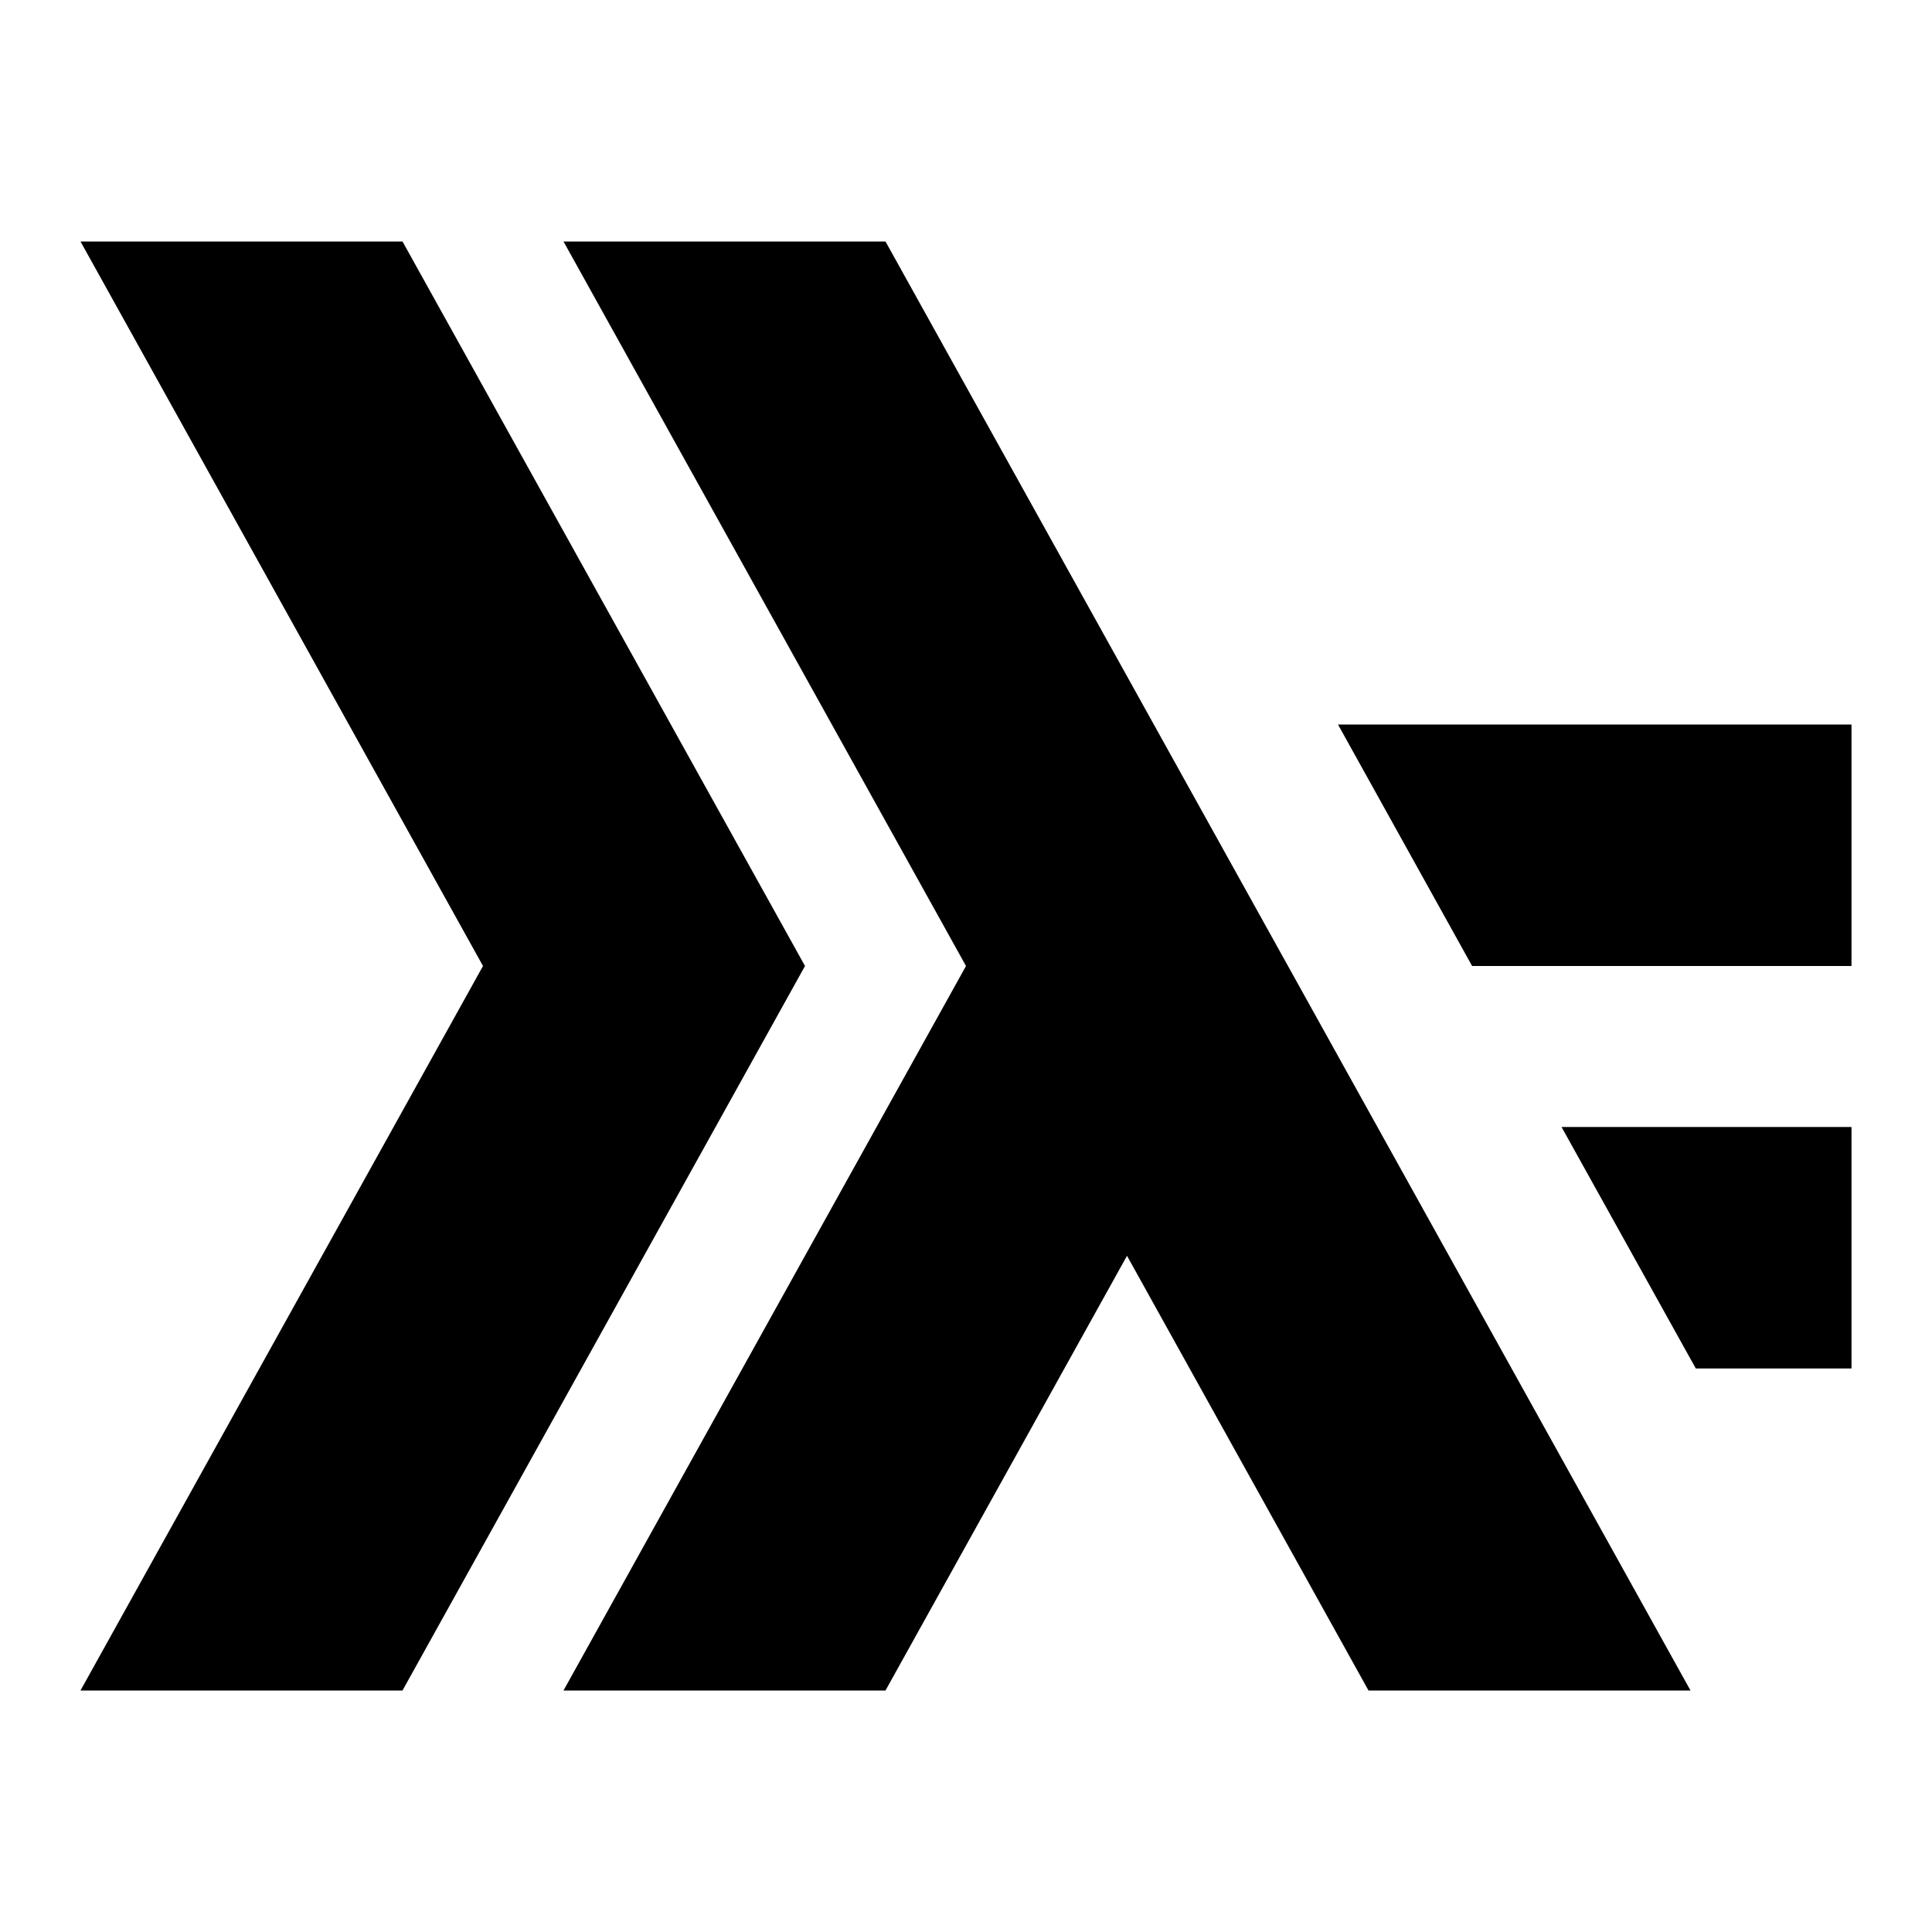
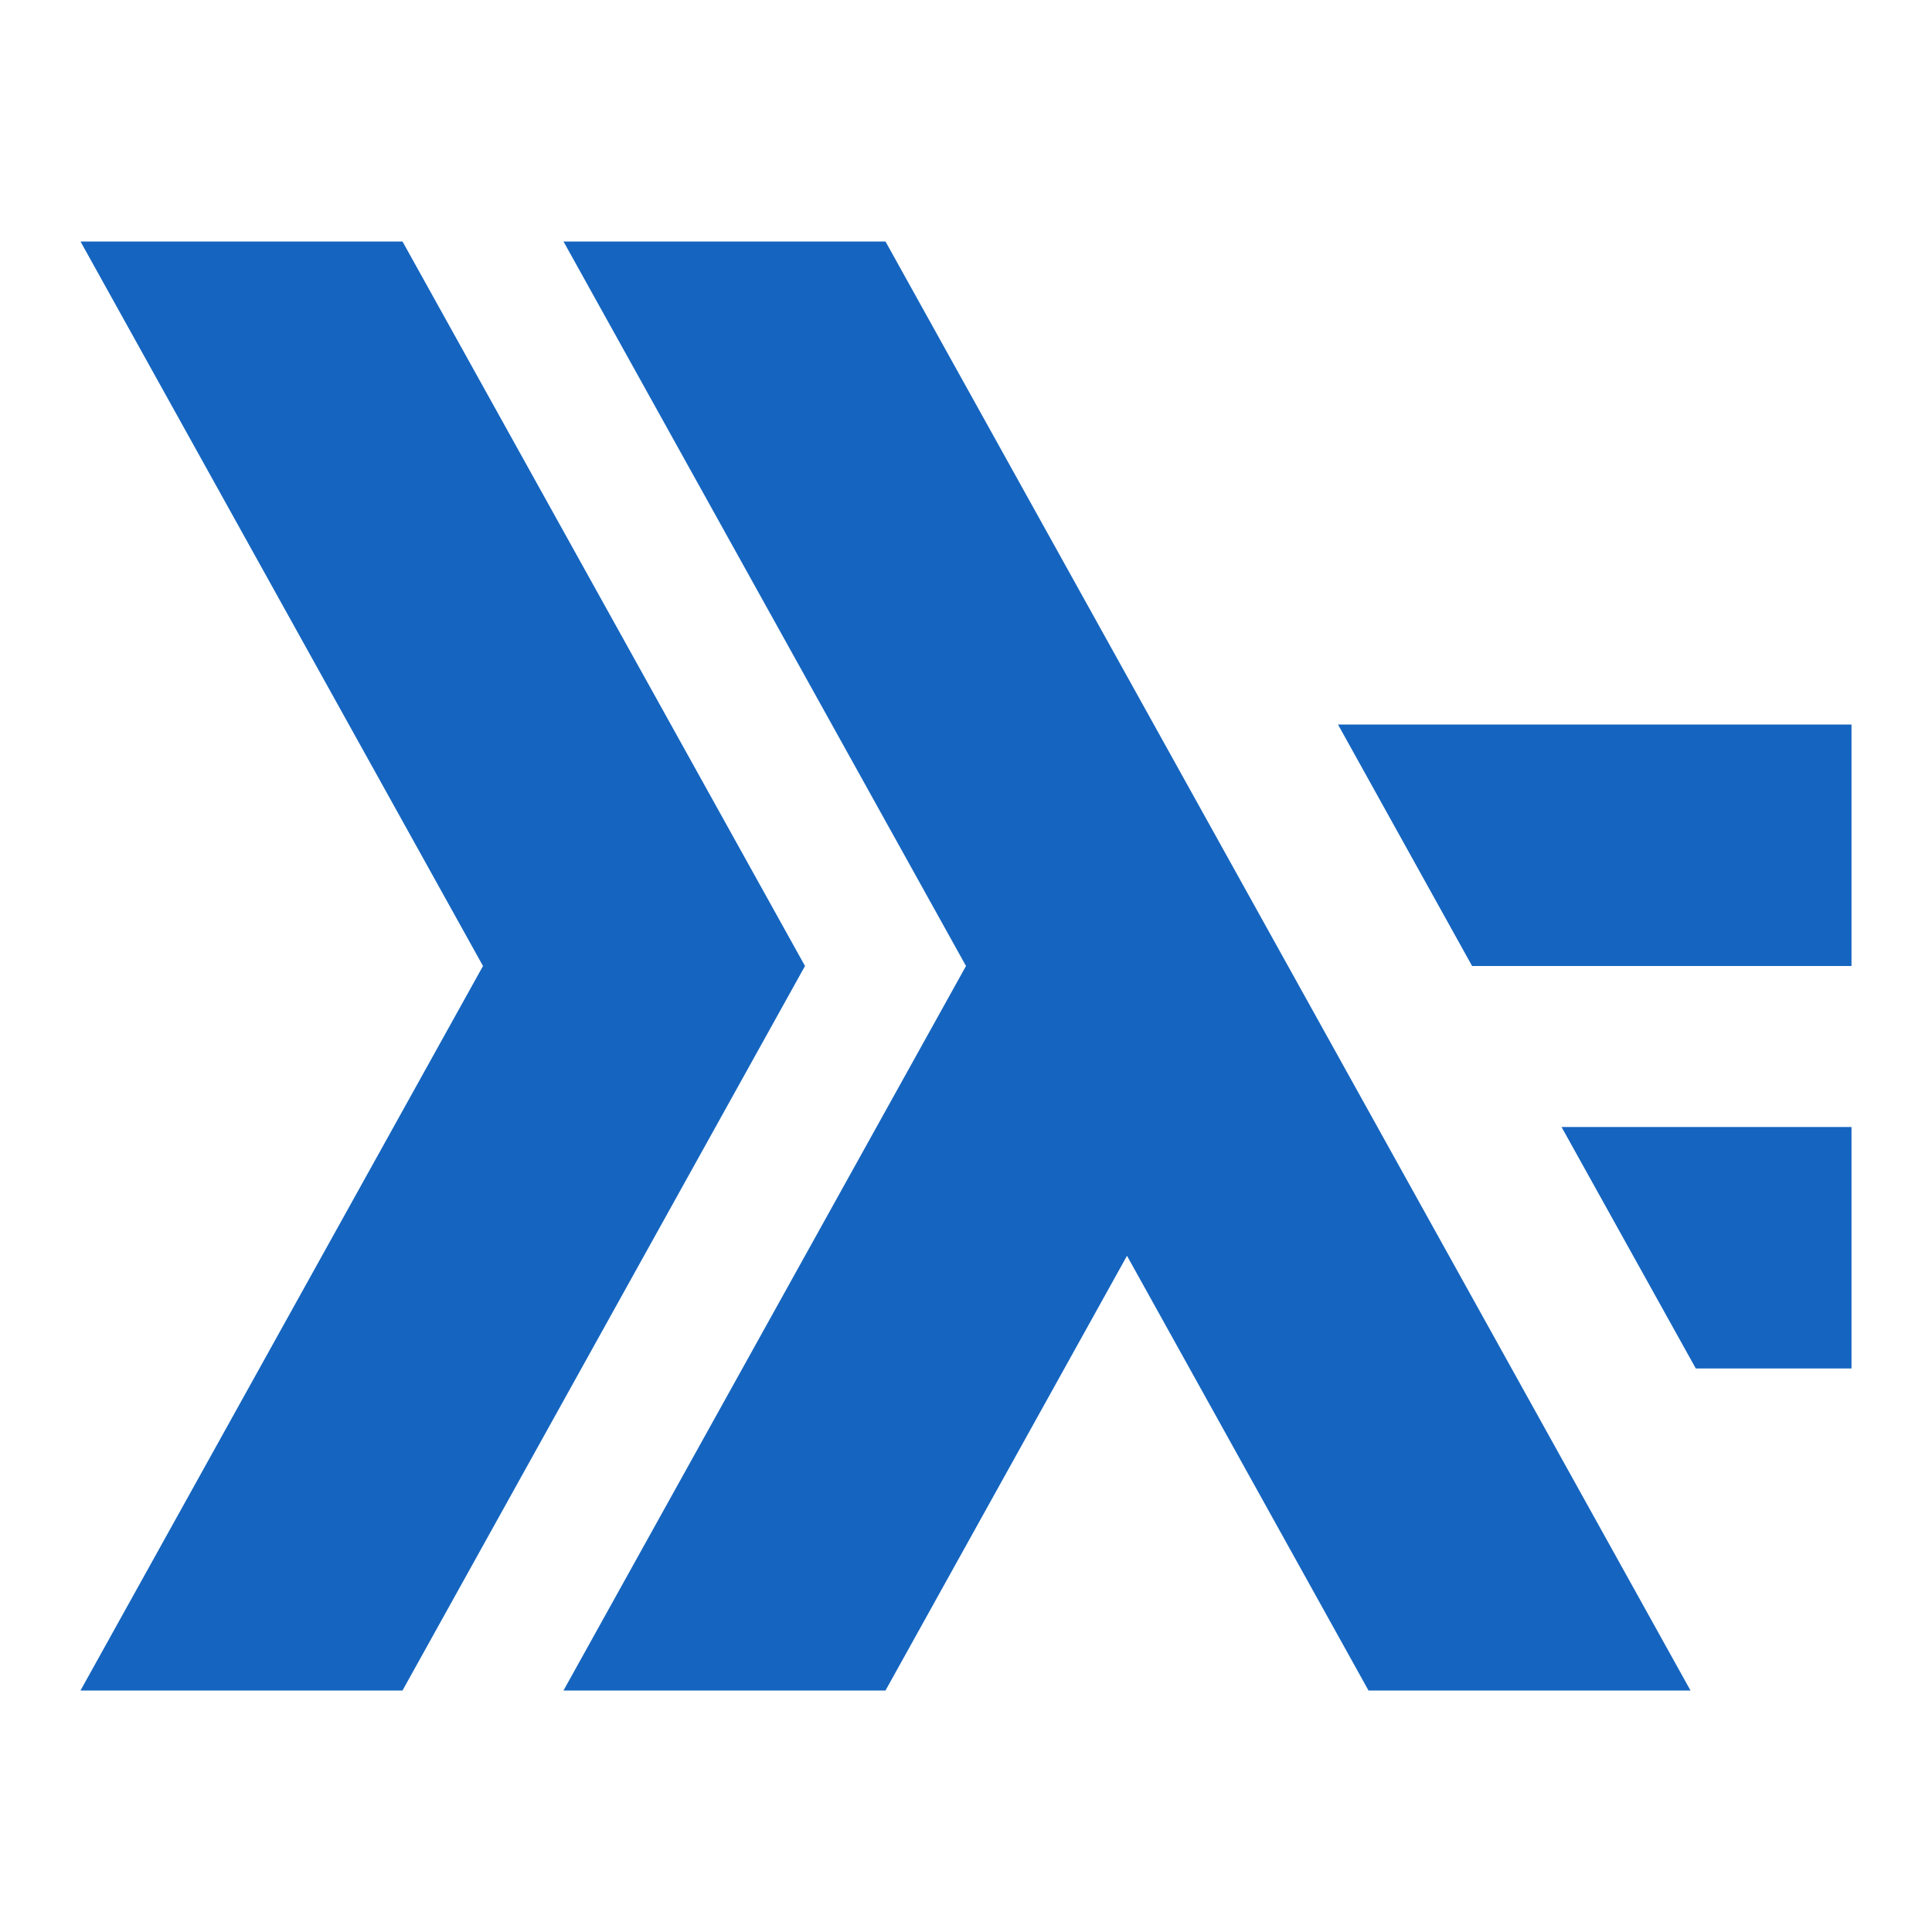
- <svg xmlns="http://www.w3.org/2000/svg" fill="#000000" viewBox="0 0 24 24" width="48px" height="48px">
+ <svg xmlns="http://www.w3.org/2000/svg" fill="#1565c0" viewBox="0 0 24 24" width="48px" height="48px">
  <path d="M 1 3 L 6 12 L 1 21 L 3 21 L 5 21 L 10 12 L 5 3 L 3 3 L 1 3 z M 7 3 L 12 12 L 7 21 L 11 21 L 14 15.6 L 17 21 L 21 21 L 16 12 L 11 3 L 9 3 L 7 3 z M 16.621 9 L 18.287 12 L 23 12 L 23 9 L 16.621 9 z M 19.398 14 L 21.066 17 L 23 17 L 23 14 L 19.398 14 z" />
</svg>
